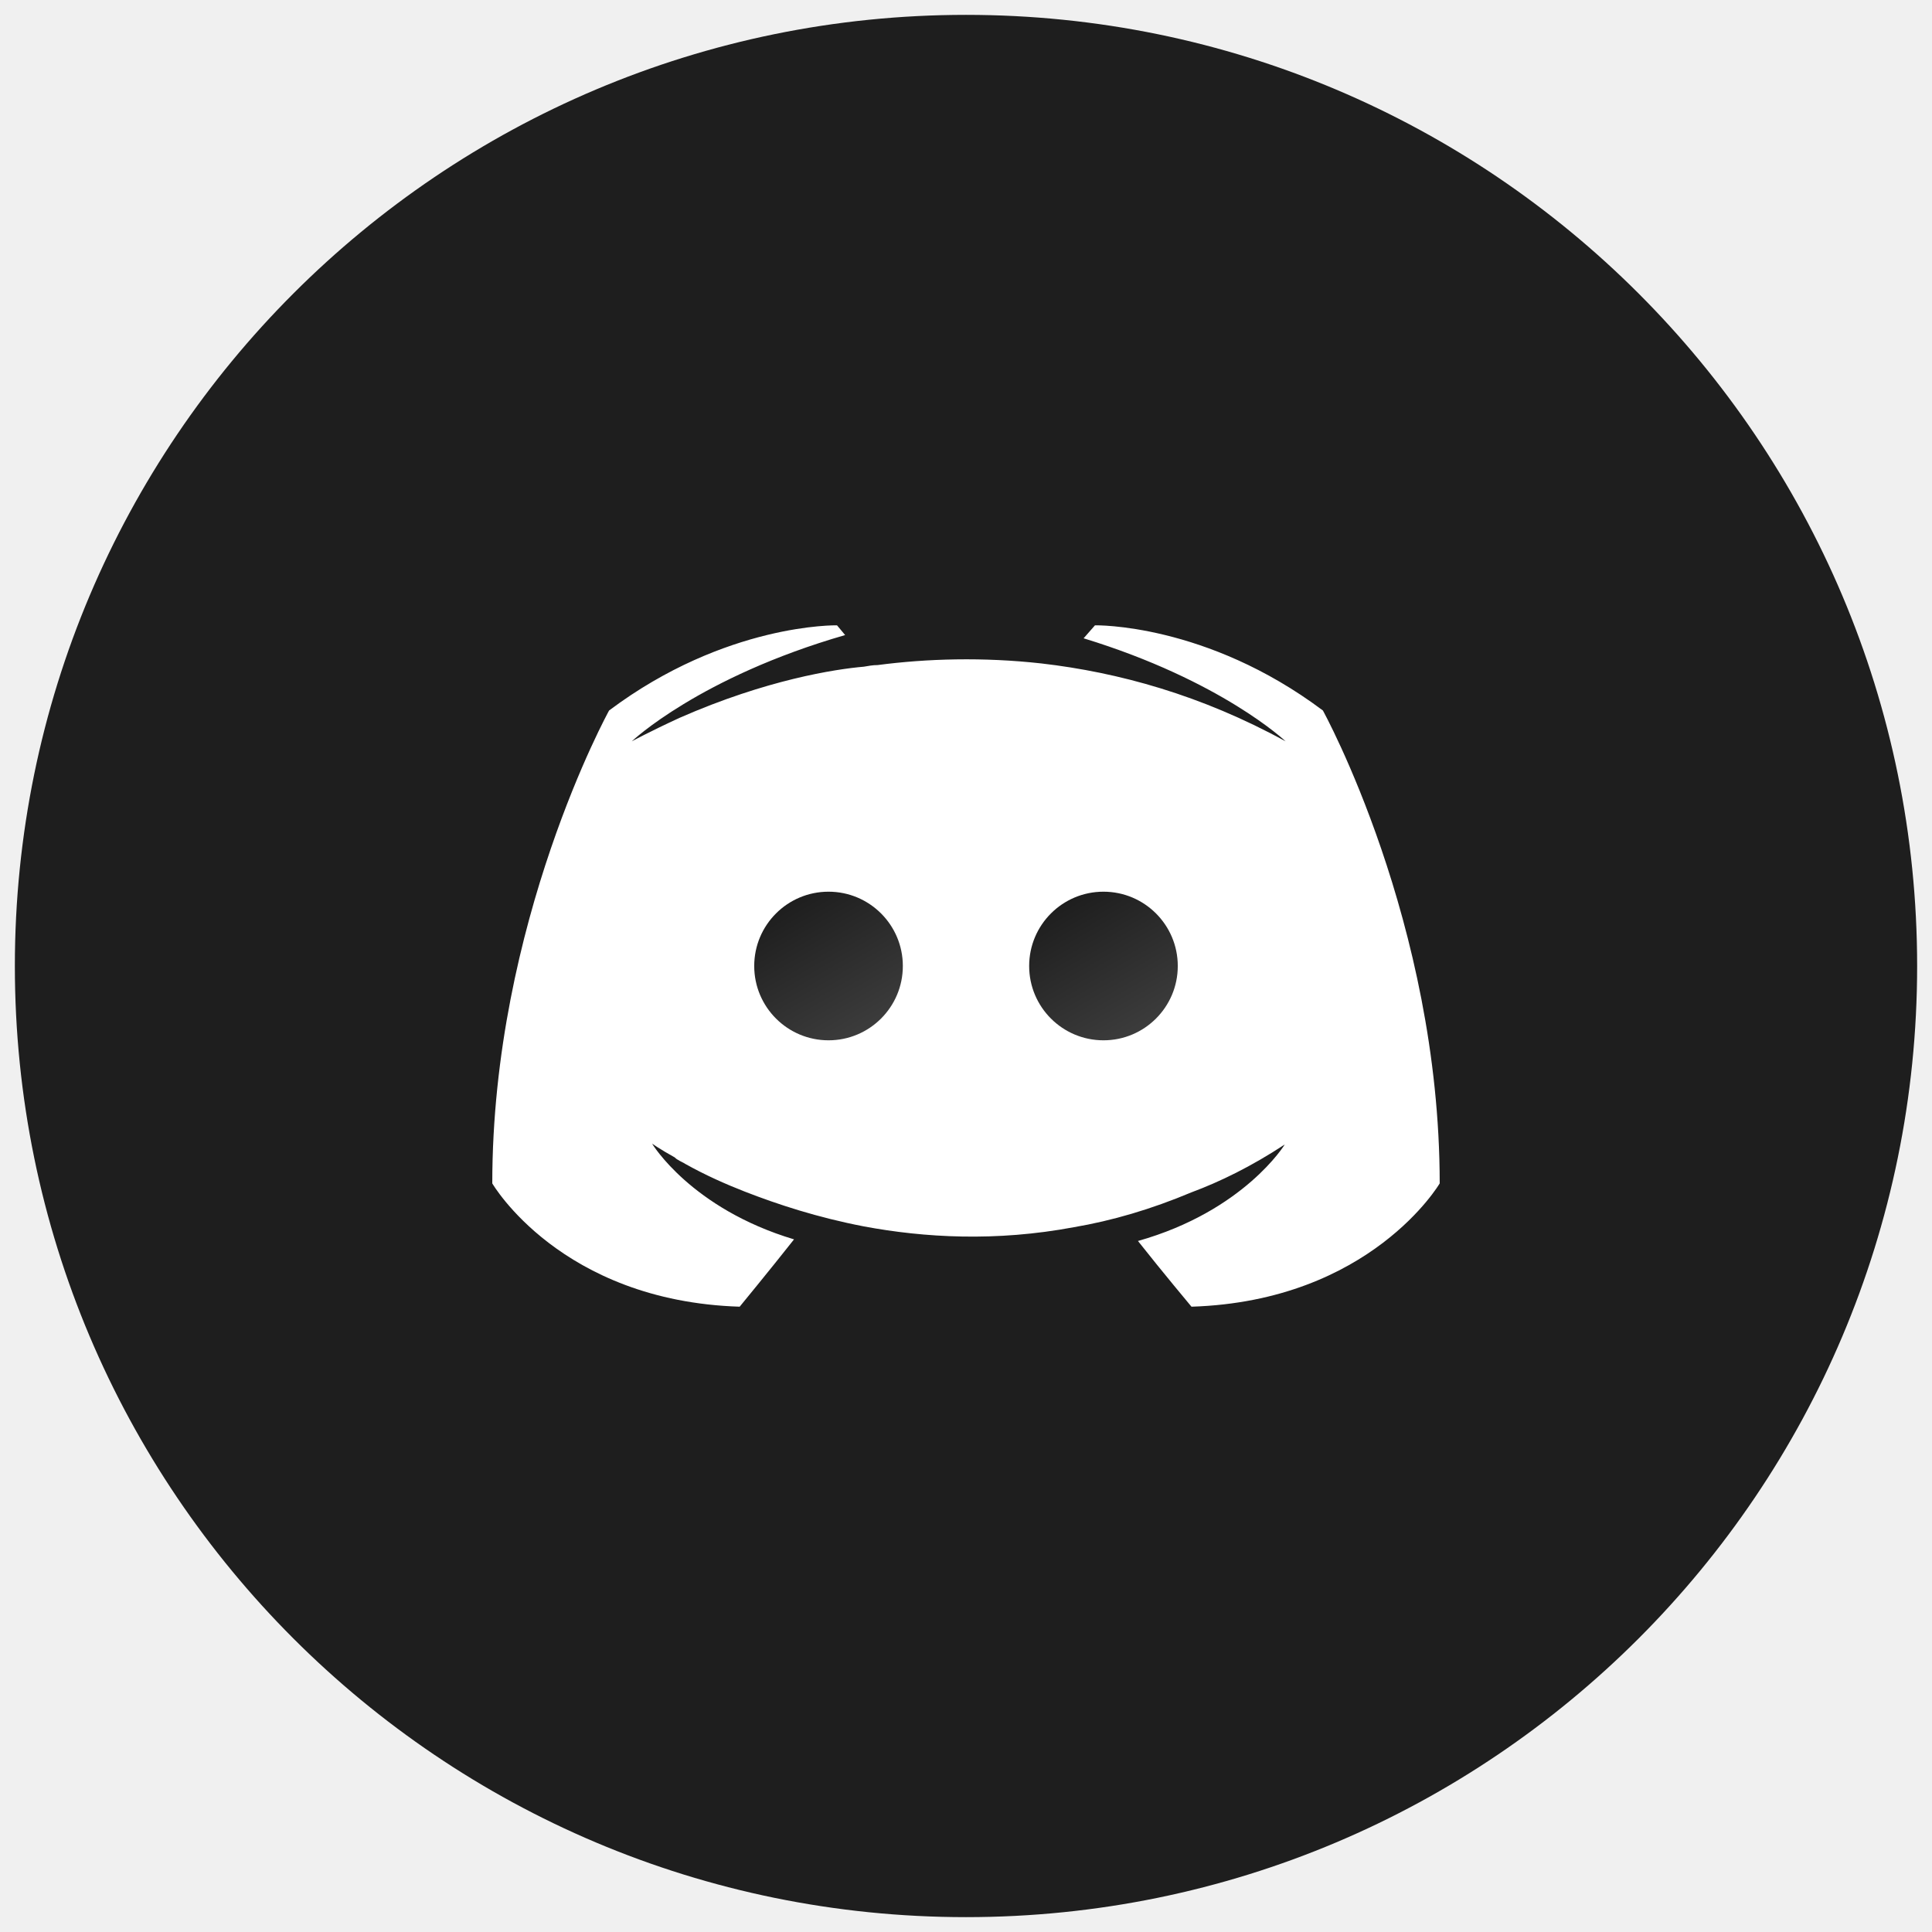
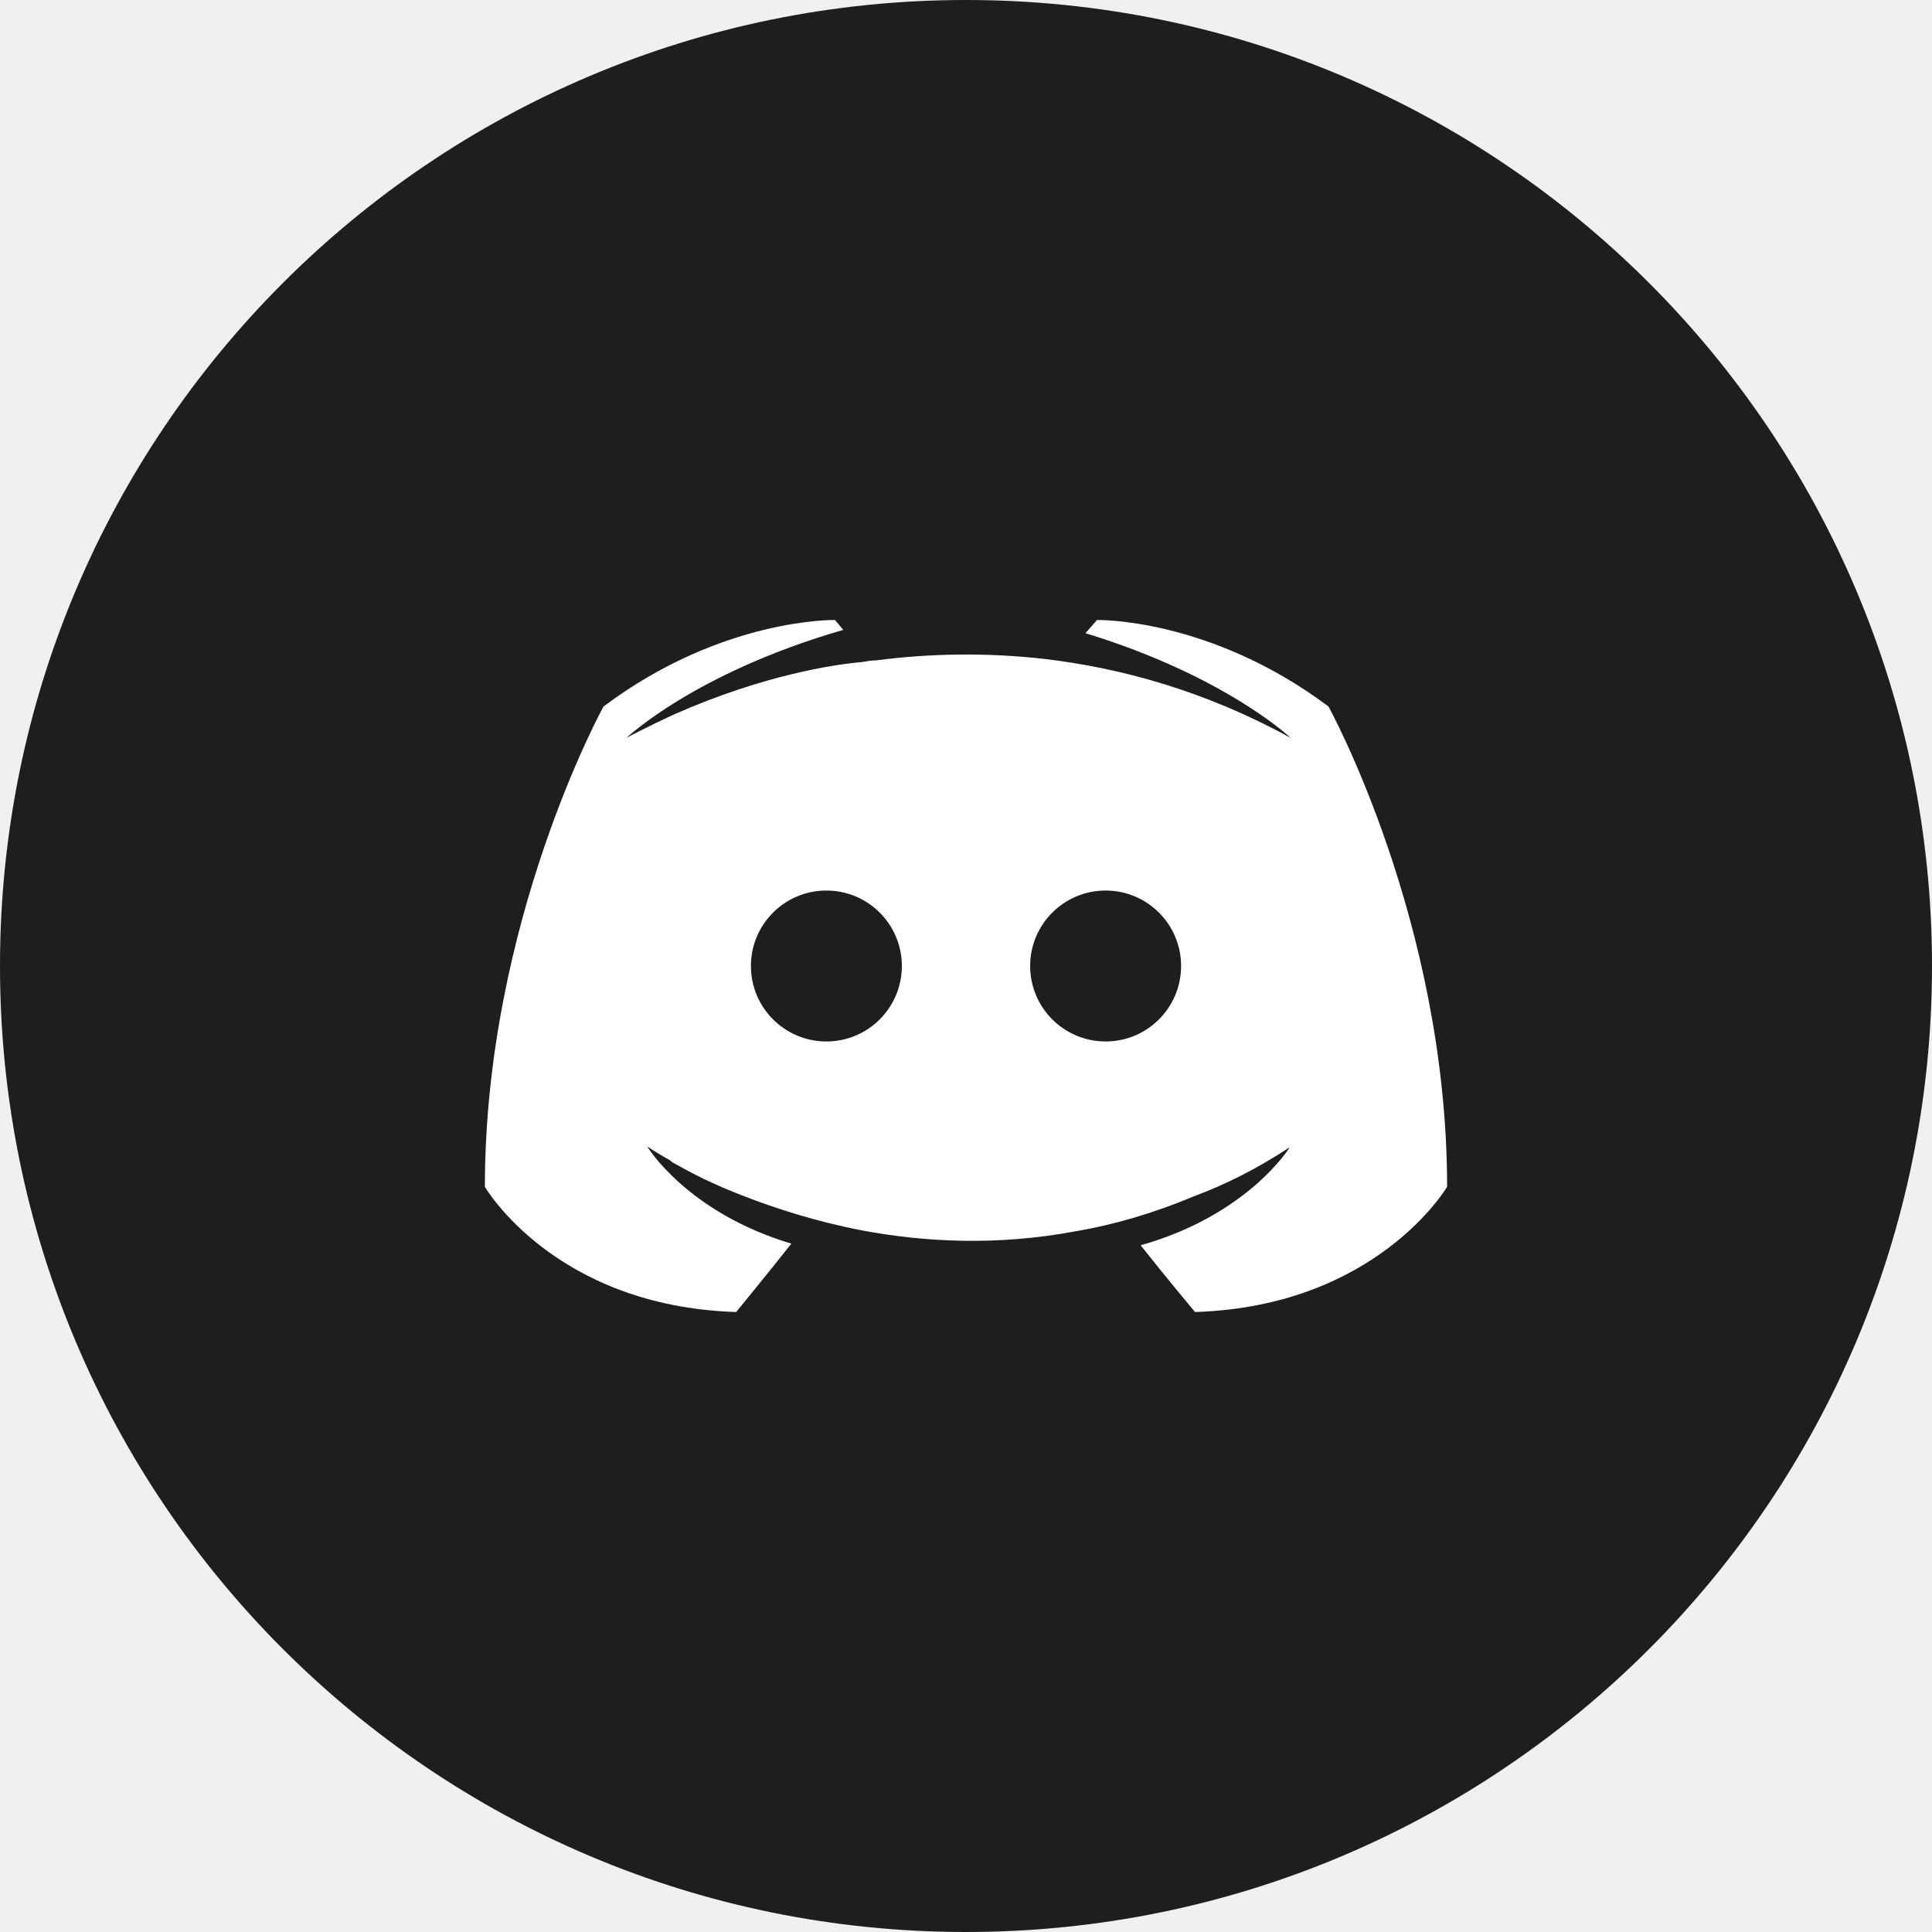
- <svg xmlns="http://www.w3.org/2000/svg" version="1.1" id="Layer_1" x="0px" y="0px" width="520px" height="520px" viewBox="0 0 520 520" enable-background="new 0 0 520 520" xml:space="preserve">
-   <g>
-     <circle fill="#1E1E1E" cx="260" cy="260" r="256" />
-   </g>
-   <path fill="#FFFFFF" d="M294.714,168.306l-3.059,3.493c37.116,11.352,54.363,27.728,54.363,27.728  c-22.704-12.445-44.975-18.559-65.715-20.96c-15.72-1.746-30.784-1.311-44.101,0.437c-1.31,0-2.401,0.219-3.713,0.438  c-7.642,0.654-26.199,3.493-49.558,13.754c-8.078,3.712-12.883,6.332-12.883,6.332s18.12-17.249,57.42-28.601l-2.184-2.62  c0,0-29.91-0.655-61.347,22.924c0,0-31.439,56.982-31.439,127.282c0,0,18.339,31.656,66.587,33.185c0,0,8.08-9.824,14.63-18.121  c-27.729-8.297-38.208-25.762-38.208-25.762s2.184,1.528,6.112,3.712c0.22,0.219,0.437,0.436,0.874,0.654  c0.654,0.438,1.31,0.655,1.964,1.092c5.46,3.057,10.917,5.458,15.939,7.423c8.95,3.492,19.647,6.986,32.092,9.388  c16.374,3.057,35.587,4.149,56.547,0.219c10.26-1.746,20.739-4.803,31.656-9.388c7.642-2.839,16.157-6.986,25.107-12.881  c0,0-10.917,17.902-39.516,25.979c6.55,8.297,14.408,17.685,14.408,17.685c48.249-1.528,66.807-33.185,66.807-33.185  c0-70.3-31.439-127.282-31.439-127.282C324.622,167.65,294.714,168.306,294.714,168.306z" />
-   <g>
-     <linearGradient id="SVGID_1_" gradientUnits="userSpaceOnUse" x1="286.998" y1="242.677" x2="307.002" y2="277.324">
-       <stop offset="0" style="stop-color:#1E1E1E" />
-       <stop offset="1" style="stop-color:#3C3C3C" />
-     </linearGradient>
-     <circle fill="url(#SVGID_1_)" cx="297" cy="260" r="20" />
-   </g>
-   <g>
-     <linearGradient id="SVGID_2_" gradientUnits="userSpaceOnUse" x1="212.999" y1="242.677" x2="233.002" y2="277.324">
-       <stop offset="0" style="stop-color:#1E1E1E" />
-       <stop offset="1" style="stop-color:#3C3C3C" />
-     </linearGradient>
-     <circle fill="url(#SVGID_2_)" cx="223" cy="260" r="20" />
-   </g>
+ <svg xmlns="http://www.w3.org/2000/svg" width="512" height="512">
+   <circle fill="#1E1E1E" cx="256" cy="256" r="256" />
+   <path fill="#FFF" d="M352.061 187.23c-31.438-23.579-61.347-22.924-61.347-22.924l-3.059 3.493c37.116 11.352 54.363 27.728 54.363 27.728-22.704-12.445-44.975-18.559-65.715-20.96a184.68 184.68 0 0 0-44.101.437c-1.31 0-2.401.219-3.713.438-7.642.654-26.199 3.493-49.558 13.754-8.078 3.712-12.883 6.332-12.883 6.332s18.12-17.249 57.42-28.601l-2.184-2.62s-29.91-.655-61.347 22.924c0 0-31.439 56.982-31.439 127.283 0 0 18.339 31.656 66.587 33.184 0 0 8.08-9.824 14.63-18.121-27.729-8.297-38.208-25.762-38.208-25.762s2.184 1.529 6.112 3.713c.22.219.437.436.874.654.654.438 1.31.654 1.964 1.092 5.46 3.057 10.917 5.457 15.939 7.422 8.95 3.492 19.647 6.986 32.092 9.389 16.374 3.057 35.587 4.148 56.547.219 10.26-1.746 20.739-4.803 31.656-9.389 7.642-2.838 16.157-6.986 25.107-12.881 0 0-10.917 17.902-39.516 25.98 6.55 8.297 14.408 17.684 14.408 17.684 48.249-1.527 66.807-33.184 66.807-33.184.003-70.302-31.436-127.284-31.436-127.284zM219 276.001c-11.045 0-20-8.955-20-20s8.955-20 20-20c11.047 0 20 8.955 20 20s-8.953 20-20 20zm74 0c-11.045 0-20-8.955-20-20s8.955-20 20-20c11.047 0 20 8.955 20 20s-8.953 20-20 20z" />
</svg>
